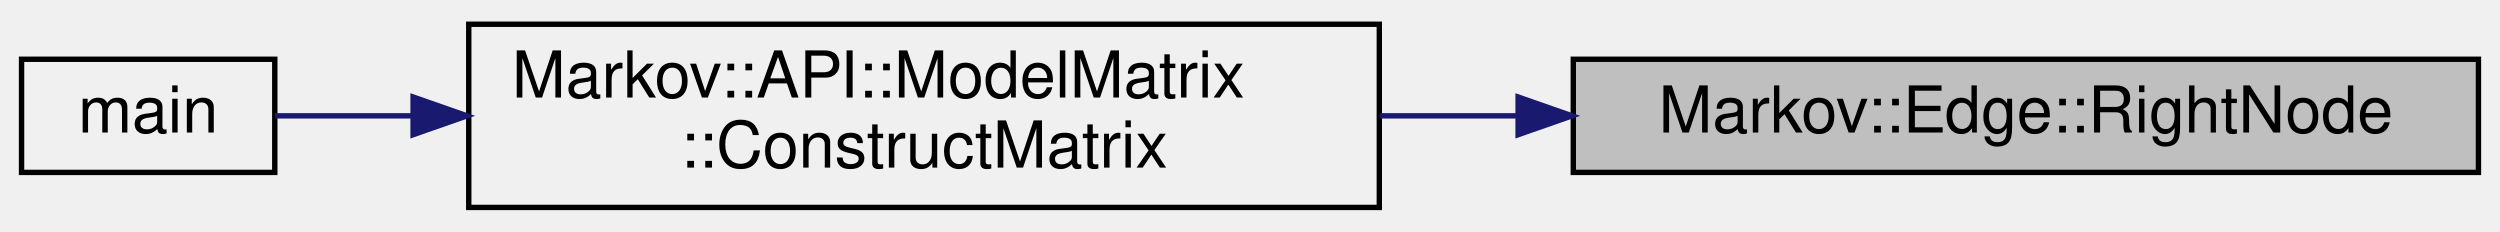
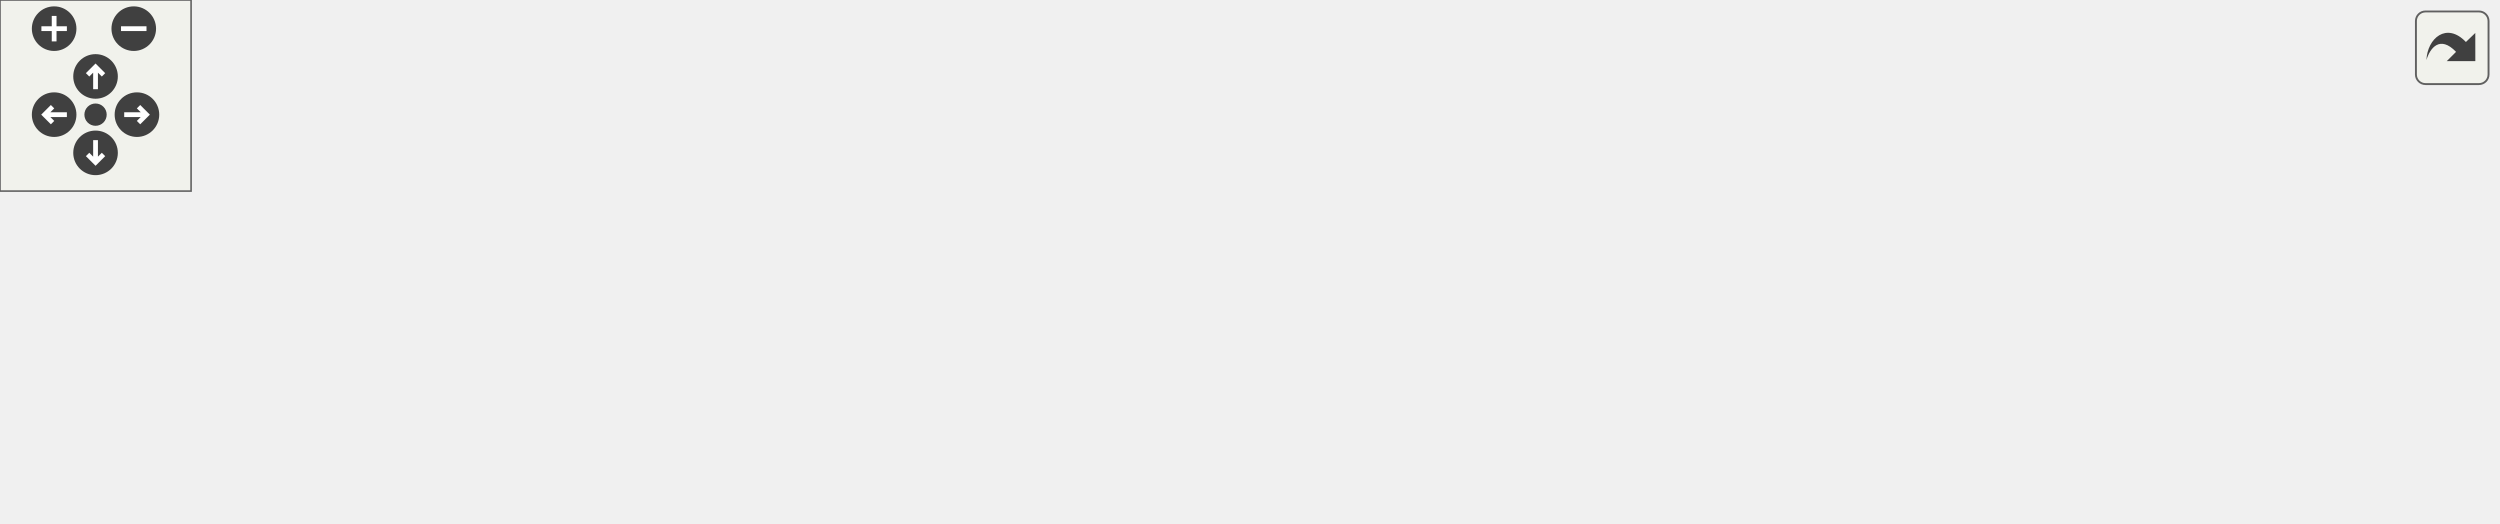
- <svg xmlns="http://www.w3.org/2000/svg" xmlns:xlink="http://www.w3.org/1999/xlink" width="464pt" height="43pt" viewBox="0.00 0.00 464.00 43.00">
-   <g id="graph0" class="graph" transform="scale(1 1) rotate(0) translate(4 39)">
-     <g id="node1" class="node">
-       <g id="a_node1">
-         <a xlink:title="return edge's RightNode">
-           <polygon fill="#bfbfbf" stroke="black" points="288,-7 288,-28 456,-28 456,-7 288,-7" />
-           <text text-anchor="middle" x="372" y="-14.4" font-family="Helvetica,sans-Serif" font-size="12.00">Markov::Edge::RightNode</text>
-         </a>
+ <svg xmlns="http://www.w3.org/2000/svg" xmlns:xlink="http://www.w3.org/1999/xlink" id="main" version="1.1" xml:space="preserve">
+   <style type="text/css">
+ .edge:hover path { stroke: red; }
+ .edge:hover polygon { stroke: red; fill: red; }
+ </style>
+   <defs>
+     <circle id="rim" cx="0" cy="0" r="7" />
+     <circle id="rim2" cx="0" cy="0" r="3.5" />
+     <g id="zoomPlus">
+       <use xlink:href="#rim" fill="#404040">
+         <set attributeName="fill" to="#808080" begin="zoomplus.mouseover" end="zoomplus.mouseout" />
+       </use>
+       <path d="M-4,0h8M0,-4v8" fill="none" stroke="white" stroke-width="1.5" pointer-events="none" />
+     </g>
+     <g id="zoomMin">
+       <use xlink:href="#rim" fill="#404040">
+         <set attributeName="fill" to="#808080" begin="zoomminus.mouseover" end="zoomminus.mouseout" />
+       </use>
+       <path d="M-4,0h8" fill="none" stroke="white" stroke-width="1.5" pointer-events="none" />
+     </g>
+     <g id="dirArrow">
+       <path fill="none" stroke="white" stroke-width="1.5" d="M0,-3.0v7 M-2.5,-0.5L0,-3.0L2.5,-0.5" />
+     </g>
+     <g id="resetDef">
+       <use xlink:href="#rim2" fill="#404040">
+         <set attributeName="fill" to="#808080" begin="reset.mouseover" end="reset.mouseout" />
+       </use>
+     </g>
+   </defs>
+   <svg id="graph" class="graph">
+     <g id="viewport">
+       <g id="node1" class="node">
+         <g id="a_node1">
+           <a xlink:title="return edge's RightNode">
+             <polygon fill="#bfbfbf" stroke="black" points="616,-60 616,-81 784,-81 784,-60 616,-60" />
+             <text text-anchor="middle" x="700" y="-67.4" font-family="Helvetica,sans-Serif" font-size="12.00">Markov::Edge::RightNode</text>
+           </a>
+         </g>
+       </g>
+       <g id="node2" class="node">
+         <g id="a_node2">
+           <a xlink:href="class_markov_1_1_a_p_i_1_1_model_matrix.html#aafb5809808b9b0450a0bc98740121b5f" target="_top" xlink:title="Construct the related Matrix data for the model.">
+             <polygon fill="none" stroke="black" points="411,-53.5 411,-87.5 580,-87.5 580,-53.5 411,-53.5" />
+             <text text-anchor="start" x="419" y="-73.9" font-family="Helvetica,sans-Serif" font-size="12.00">Markov::API::ModelMatrix</text>
+             <text text-anchor="middle" x="495.5" y="-60.9" font-family="Helvetica,sans-Serif" font-size="12.00">::ConstructMatrix</text>
+           </a>
+         </g>
+       </g>
+       <g id="edge1" class="edge">
+         <path fill="none" stroke="midnightblue" d="M605.75,-70.5C597.19,-70.5 588.54,-70.5 580.07,-70.5" />
+         <polygon fill="midnightblue" stroke="midnightblue" points="605.76,-74 615.76,-70.5 605.76,-67 605.76,-74" />
+       </g>
+       <g id="node3" class="node">
+         <g id="a_node3">
+           <a xlink:href="namespace_markov_1_1_markopy.html#a379628c09859652215496b63af2bcac9" target="_top" xlink:title=" ">
+             <polygon fill="none" stroke="black" points="0,-53.5 0,-87.5 170,-87.5 170,-53.5 0,-53.5" />
+             <text text-anchor="start" x="8" y="-73.9" font-family="Helvetica,sans-Serif" font-size="12.00">Markov::Markopy::BOOST</text>
+             <text text-anchor="middle" x="85" y="-60.9" font-family="Helvetica,sans-Serif" font-size="12.00">_PYTHON_MODULE</text>
+           </a>
+         </g>
+       </g>
+       <g id="edge2" class="edge">
+         <path fill="none" stroke="midnightblue" d="M421.49,-89.69C406.23,-92.94 390.17,-95.81 375,-97.5 300.35,-105.83 280.65,-105.79 206,-97.5 187.43,-95.44 167.53,-91.63 149.39,-87.51" />
+         <polygon fill="midnightblue" stroke="midnightblue" points="422.37,-93.08 431.38,-87.51 420.86,-86.25 422.37,-93.08" />
+       </g>
+       <g id="node4" class="node">
+         <g id="a_node4">
+           <a xlink:href="class_markov_1_1_a_p_i_1_1_model_matrix.html#aeba8bb79aa4dc2cfeda310f34b7c9427" target="_top" xlink:title="Open a file to import with filename, and call bool Model::Import with std::ifstream.">
+             <polygon fill="none" stroke="black" points="206,-0.5 206,-34.5 375,-34.5 375,-0.5 206,-0.5" />
+             <text text-anchor="start" x="214" y="-20.9" font-family="Helvetica,sans-Serif" font-size="12.00">Markov::API::ModelMatrix</text>
+             <text text-anchor="middle" x="290.5" y="-7.9" font-family="Helvetica,sans-Serif" font-size="12.00">::Import</text>
+           </a>
+         </g>
+       </g>
+       <g id="edge3" class="edge">
+         <path fill="none" stroke="midnightblue" d="M419.22,-50.84C398.69,-45.49 376.64,-39.73 356.73,-34.53" />
+         <polygon fill="midnightblue" stroke="midnightblue" points="418.59,-54.3 429.15,-53.44 420.36,-47.53 418.59,-54.3" />
+       </g>
+       <g id="node6" class="node">
+         <g id="a_node6">
+           <a xlink:href="class_markov_1_1_a_p_i_1_1_model_matrix.html#af42d40d7a5c80f0dfe126a574a17f423" target="_top" xlink:title="Train the model with the dataset file.">
+             <polygon fill="none" stroke="black" points="206,-53.5 206,-87.5 375,-87.5 375,-53.5 206,-53.5" />
+             <text text-anchor="start" x="214" y="-73.9" font-family="Helvetica,sans-Serif" font-size="12.00">Markov::API::ModelMatrix</text>
+             <text text-anchor="middle" x="290.5" y="-60.9" font-family="Helvetica,sans-Serif" font-size="12.00">::Train</text>
+           </a>
+         </g>
+       </g>
+       <g id="edge6" class="edge">
+         <path fill="none" stroke="midnightblue" d="M400.74,-70.5C392.17,-70.5 383.52,-70.5 375.05,-70.5" />
+         <polygon fill="midnightblue" stroke="midnightblue" points="400.76,-74 410.76,-70.5 400.76,-67 400.76,-74" />
+       </g>
+       <g id="edge4" class="edge">
+         <path fill="none" stroke="midnightblue" d="M214.31,-37.08C193.66,-42.46 171.44,-48.25 151.39,-53.47" />
+         <polygon fill="midnightblue" stroke="midnightblue" points="215.2,-40.47 223.99,-34.56 213.43,-33.69 215.2,-40.47" />
+       </g>
+       <g id="node5" class="node">
+         <g id="a_node5">
+           <a xlink:href="src_2main_8cpp.html#a3c04138a5bfe5d72780bb7e82a18e627" target="_top" xlink:title="Launch CLI tool.">
+             <polygon fill="none" stroke="black" points="61.5,-10 61.5,-31 108.5,-31 108.5,-10 61.5,-10" />
+             <text text-anchor="middle" x="85" y="-17.4" font-family="Helvetica,sans-Serif" font-size="12.00">main</text>
+           </a>
+         </g>
+       </g>
+       <g id="edge5" class="edge">
+         <path fill="none" stroke="midnightblue" d="M195.44,-18.89C163.21,-19.36 129.95,-19.85 108.68,-20.17" />
+         <polygon fill="midnightblue" stroke="midnightblue" points="195.9,-22.38 205.85,-18.73 195.8,-15.38 195.9,-22.38" />
+       </g>
+       <g id="edge7" class="edge">
+         <path fill="none" stroke="midnightblue" d="M195.61,-70.5C187.17,-70.5 178.66,-70.5 170.31,-70.5" />
+         <polygon fill="midnightblue" stroke="midnightblue" points="195.85,-74 205.85,-70.5 195.85,-67 195.85,-74" />
+       </g>
+       <g id="edge8" class="edge">
+         <path fill="none" stroke="midnightblue" d="M209.92,-50.95C173.64,-42.03 133.41,-32.15 108.91,-26.13" />
+         <polygon fill="midnightblue" stroke="midnightblue" points="209.49,-54.45 220.04,-53.43 211.16,-47.65 209.49,-54.45" />
      </g>
    </g>
-     <g id="node2" class="node">
-       <g id="a_node2">
-         <a xlink:href="class_markov_1_1_a_p_i_1_1_model_matrix.html#ac1dbc499eda0e0eda3567bce45d17db4" target="_top" xlink:title="Construct the related Matrix data for the model.">
-           <polygon fill="none" stroke="black" points="83,-0.5 83,-34.5 252,-34.5 252,-0.5 83,-0.5" />
-           <text text-anchor="start" x="91" y="-20.9" font-family="Helvetica,sans-Serif" font-size="12.00">Markov::API::ModelMatrix</text>
-           <text text-anchor="middle" x="167.5" y="-7.9" font-family="Helvetica,sans-Serif" font-size="12.00">::ConstructMatrix</text>
-         </a>
-       </g>
+   </svg>
+   <g id="navigator" transform="translate(0 0)" fill="#404254">
+     <rect fill="#f2f5e9" fill-opacity="0.5" stroke="#606060" stroke-width=".5" x="0" y="0" width="60" height="60" />
+     <use id="zoomplus" xlink:href="#zoomPlus" x="17" y="9" />
+     <use id="zoomminus" xlink:href="#zoomMin" x="42" y="9" />
+     <use id="reset" xlink:href="#resetDef" x="30" y="36" />
+     <g id="arrowUp" xlink:href="#dirArrow" transform="translate(30 24)">
+       <use xlink:href="#rim" fill="#404040">
+         <set attributeName="fill" to="#808080" begin="arrowUp.mouseover" end="arrowUp.mouseout" />
+       </use>
+       <path fill="none" stroke="white" stroke-width="1.5" d="M0,-3.0v7 M-2.5,-0.5L0,-3.0L2.5,-0.5" />
    </g>
-     <g id="edge1" class="edge">
-       <path fill="none" stroke="midnightblue" d="M277.75,-17.5C269.19,-17.5 260.54,-17.5 252.07,-17.5" />
-       <polygon fill="midnightblue" stroke="midnightblue" points="277.76,-21 287.76,-17.5 277.76,-14 277.76,-21" />
+     <g id="arrowRight" xlink:href="#dirArrow" transform="rotate(90) translate(36 -43)">
+       <use xlink:href="#rim" fill="#404040">
+         <set attributeName="fill" to="#808080" begin="arrowRight.mouseover" end="arrowRight.mouseout" />
+       </use>
+       <path fill="none" stroke="white" stroke-width="1.5" d="M0,-3.0v7 M-2.5,-0.5L0,-3.0L2.5,-0.5" />
    </g>
-     <g id="node3" class="node">
-       <g id="a_node3">
-         <a xlink:href="src_2main_8cpp.html#a3c04138a5bfe5d72780bb7e82a18e627" target="_top" xlink:title="Launch CLI tool.">
-           <polygon fill="none" stroke="black" points="0,-7 0,-28 47,-28 47,-7 0,-7" />
-           <text text-anchor="middle" x="23.5" y="-14.4" font-family="Helvetica,sans-Serif" font-size="12.00">main</text>
-         </a>
-       </g>
+     <g id="arrowDown" xlink:href="#dirArrow" transform="rotate(180) translate(-30 -48)">
+       <use xlink:href="#rim" fill="#404040">
+         <set attributeName="fill" to="#808080" begin="arrowDown.mouseover" end="arrowDown.mouseout" />
+       </use>
+       <path fill="none" stroke="white" stroke-width="1.5" d="M0,-3.0v7 M-2.5,-0.5L0,-3.0L2.5,-0.5" />
    </g>
-     <g id="edge2" class="edge">
-       <path fill="none" stroke="midnightblue" d="M72.4,-17.5C63.12,-17.5 54.43,-17.5 47.06,-17.5" />
-       <polygon fill="midnightblue" stroke="midnightblue" points="72.67,-21 82.67,-17.5 72.67,-14 72.67,-21" />
+     <g id="arrowLeft" xlink:href="#dirArrow" transform="rotate(270) translate(-36 17)">
+       <use xlink:href="#rim" fill="#404040">
+         <set attributeName="fill" to="#808080" begin="arrowLeft.mouseover" end="arrowLeft.mouseout" />
+       </use>
+       <path fill="none" stroke="white" stroke-width="1.5" d="M0,-3.0v7 M-2.5,-0.5L0,-3.0L2.5,-0.5" />
    </g>
  </g>
+   <svg viewBox="0 0 15 15" width="100%" height="30px" preserveAspectRatio="xMaxYMin meet">
+     <g id="arrow_out" transform="scale(0.3 0.3)">
+       <a xlink:href="class_markov_1_1_edge_a2e7d14e46631c85c84f6f8f1dd2949cd_icgraph_org.svg" target="_base">
+         <rect id="button" ry="5" rx="5" y="6" x="6" height="38" width="38" fill="#f2f5e9" fill-opacity="0.5" stroke="#606060" stroke-width="1.0" />
+         <path id="arrow" d="M 11.5,31.437 C 11.94,20.098 22.043,11.323 32.159,21.979 L 37.069,17.246 C 37.069,17.246 37.088,32 37.088,32 L 22.16,31.978 C 22.16,31.978 26.998,27.14 26.998,27.14 C 18.529,18.264 13.292,25.23 11.5,31.437 z" style="fill:#404040;" />
+       </a>
+     </g>
+   </svg>
</svg>
